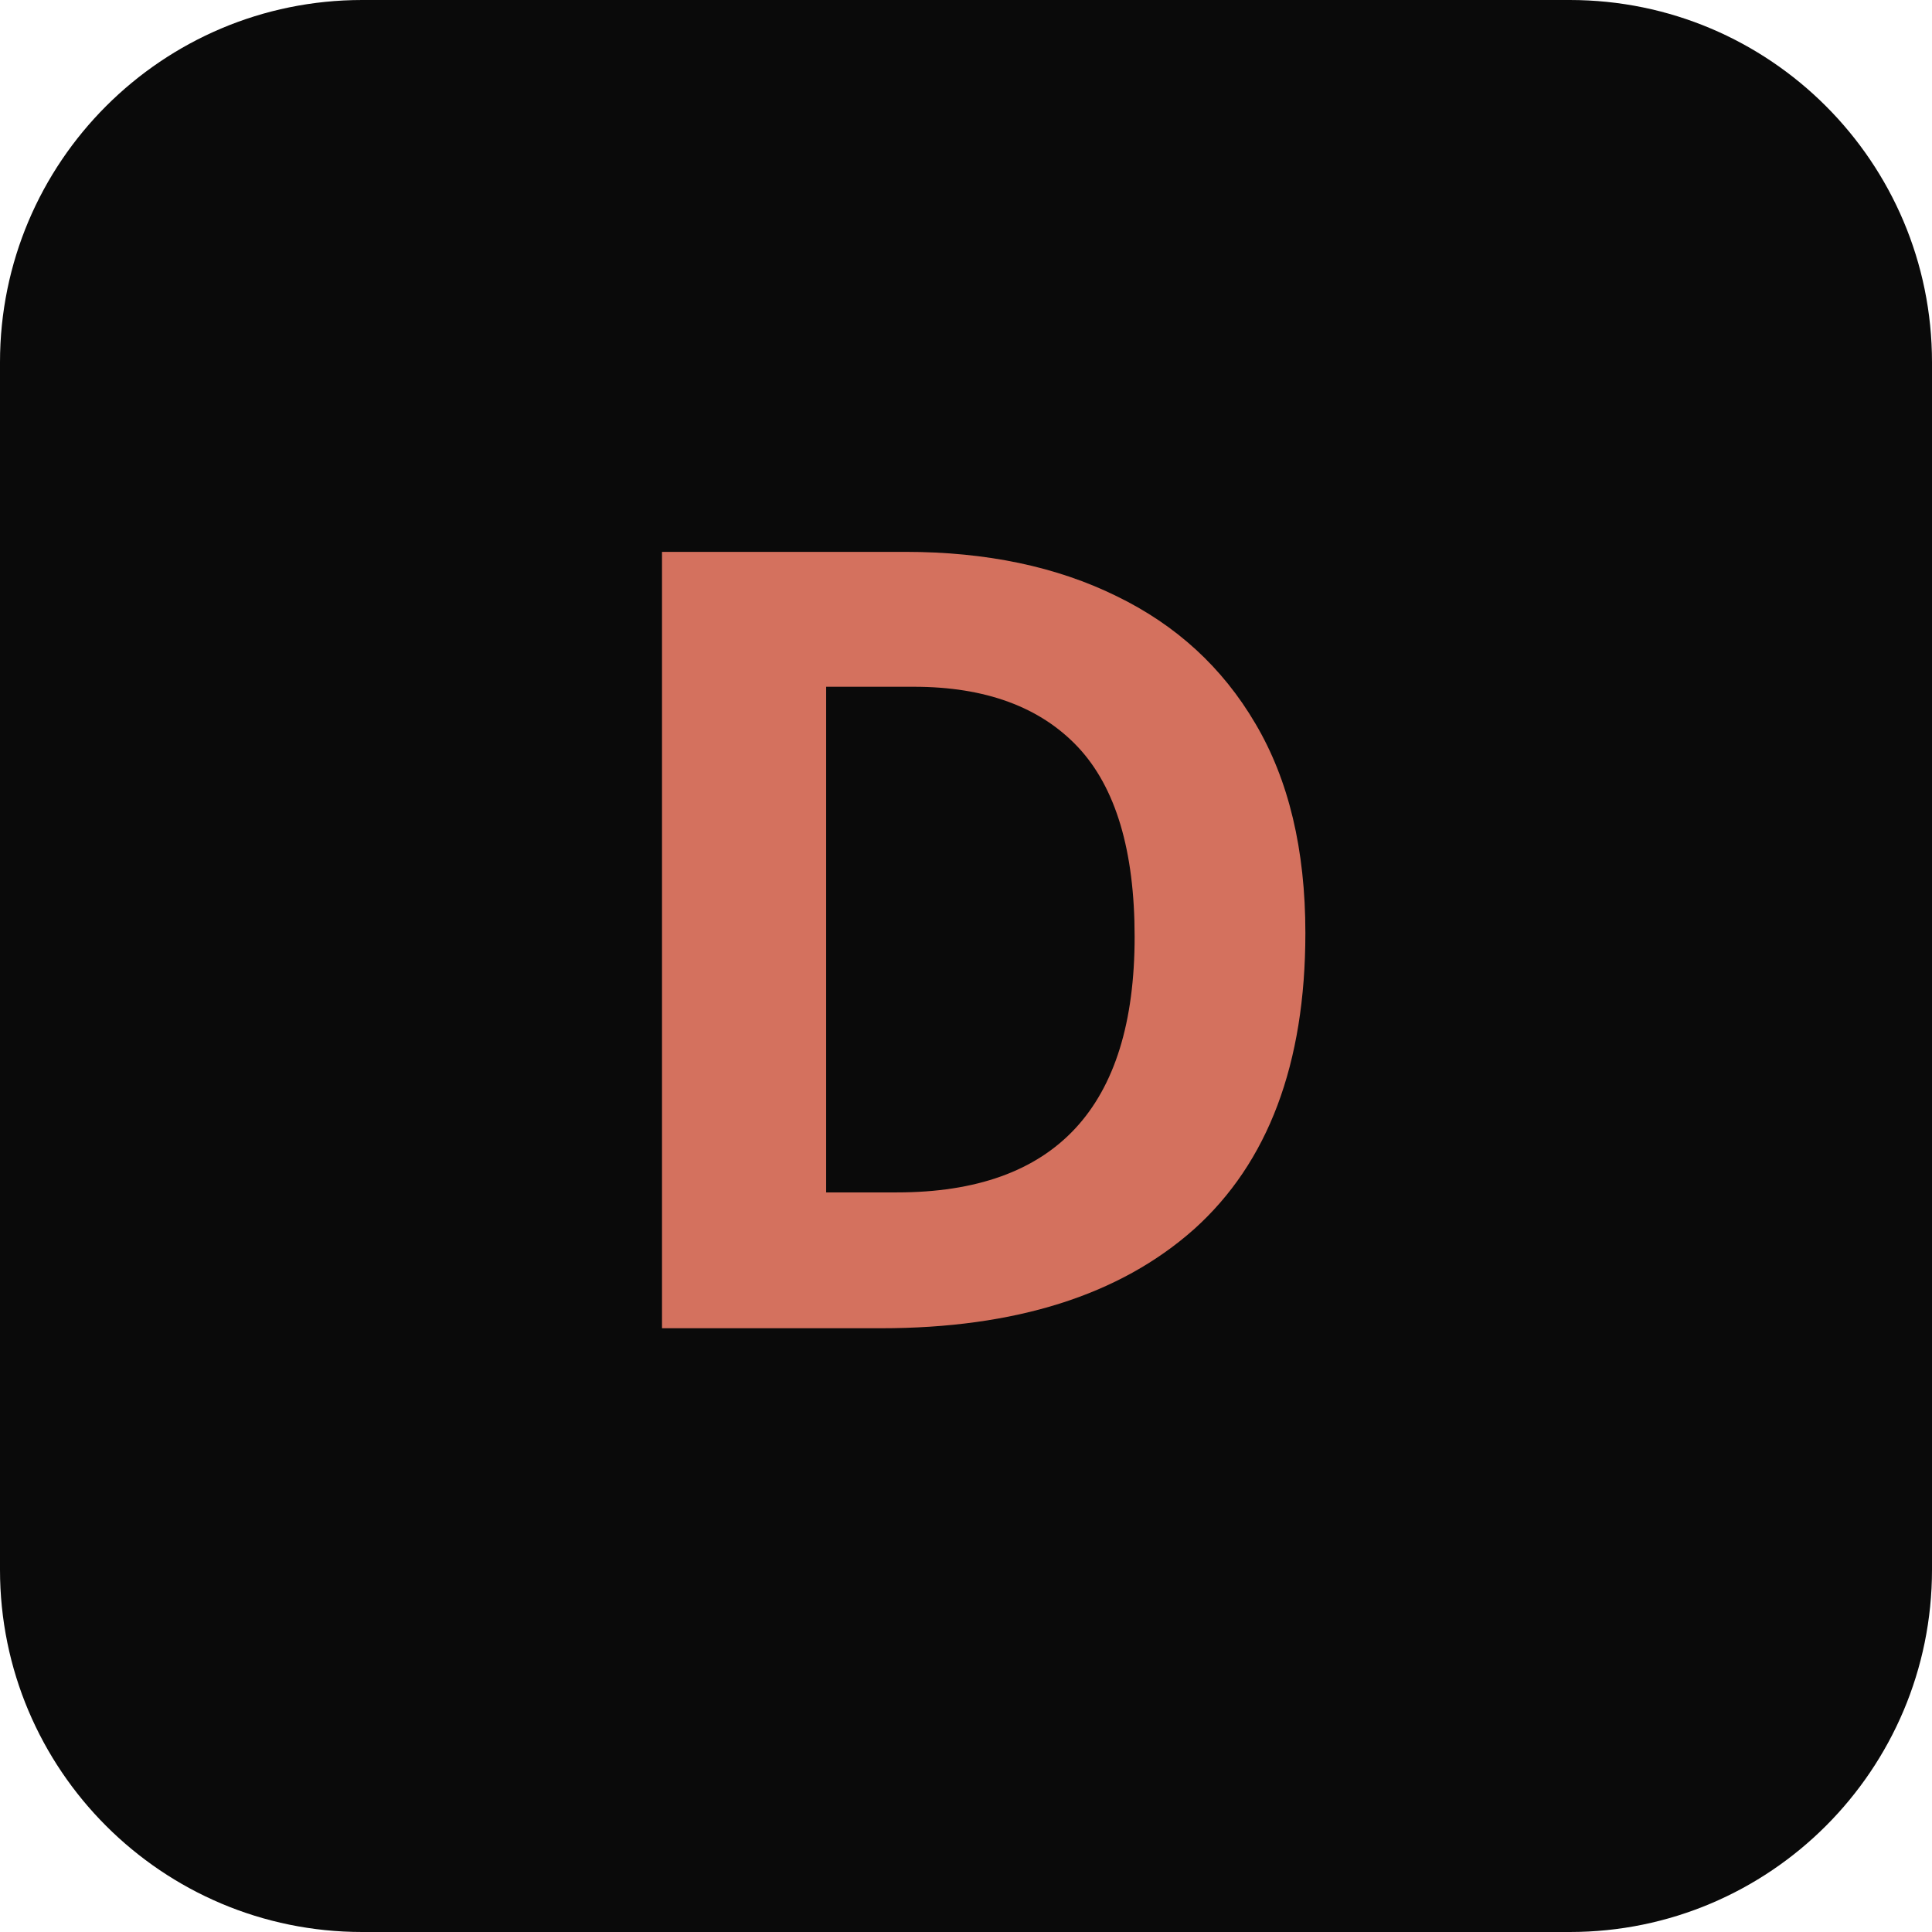
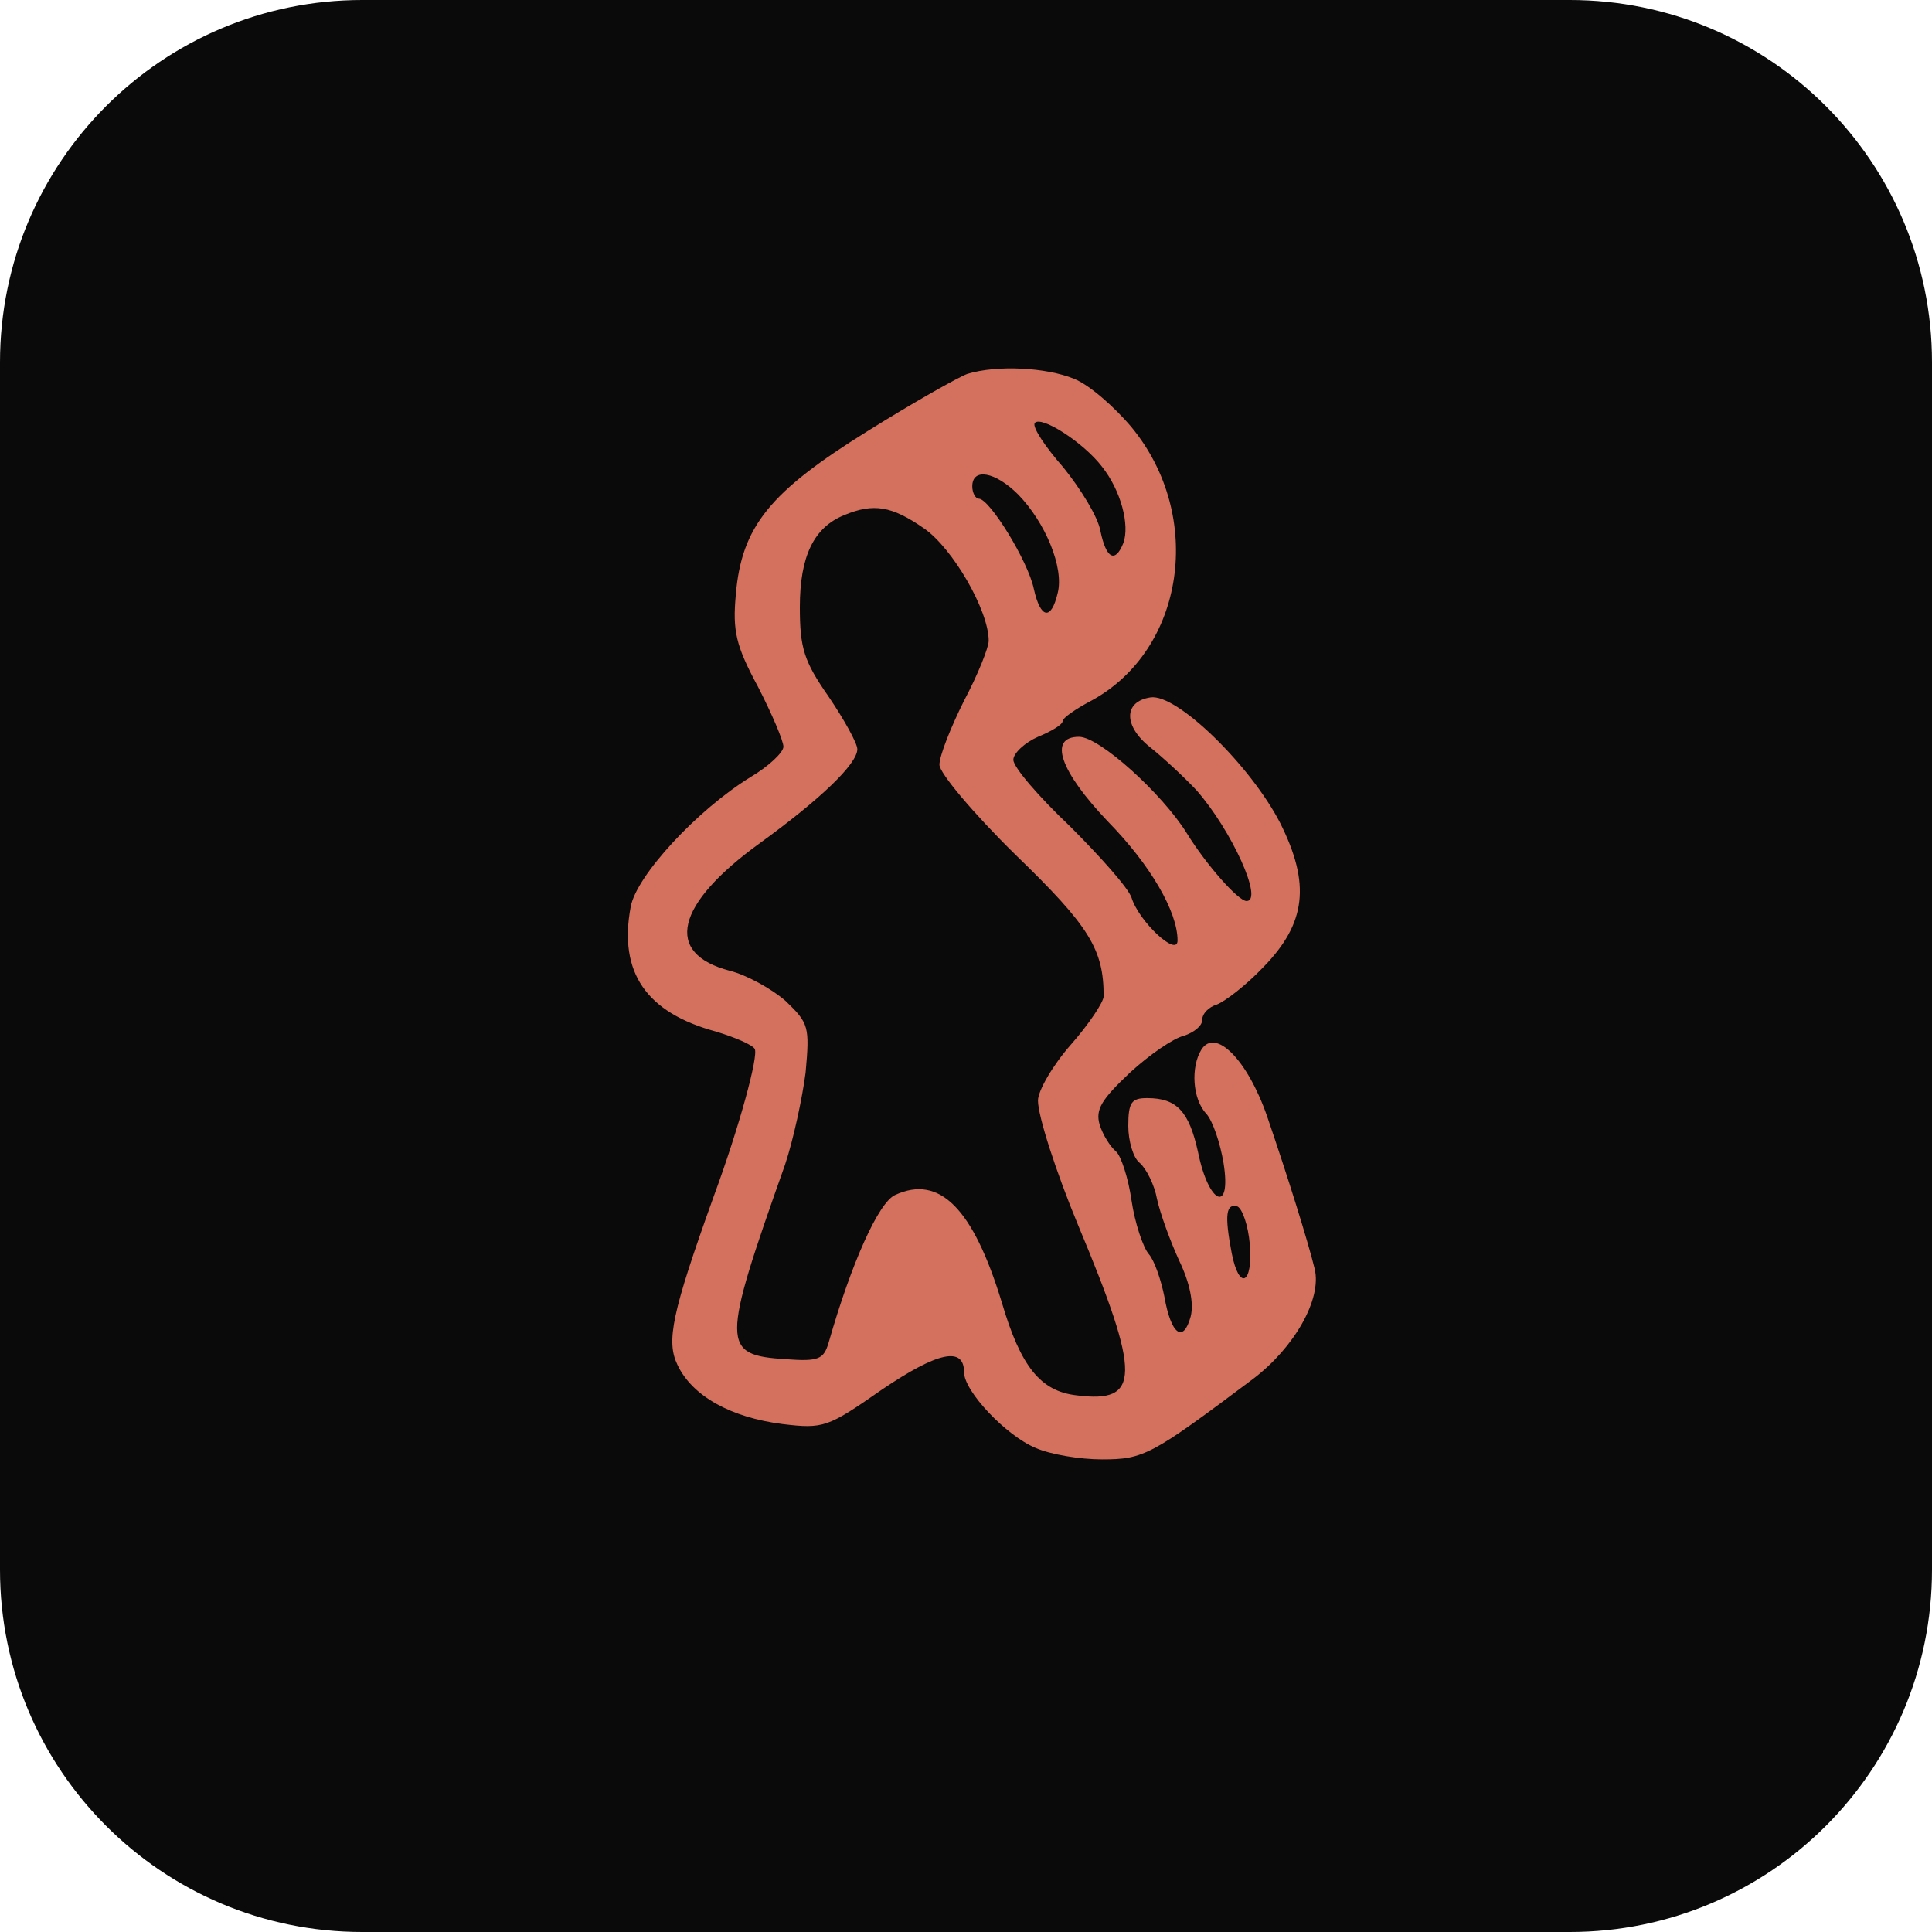
<svg xmlns="http://www.w3.org/2000/svg" viewBox="0 0 32 32">
  <rect width="32" height="32" rx="6" fill="#0a0a0a" />
-   <text x="16" y="22" font-family="system-ui, sans-serif" font-size="18" font-weight="700" fill="#D4715E" text-anchor="middle">D</text>
+   <g transform="translate(4,3.5) scale(0.0136,-0.0136) translate(0,-1760)" fill="#D4715E">
+     <path d="M884 1562 c-11 -4 -66 -35 -122 -70 -119 -74 -153 -116 -160 -199 -4 -44 0 -62 27 -112 17 -33 31 -66 31 -73 0 -7 -18 -24 -40 -37 -65 -40 -139 -120 -146 -158 -15 -80 19 -129 104 -152 23 -7 44 -16 47 -21 5 -8 -19 -96 -50 -180 -51 -142 -58 -176 -44 -205 18 -38 65 -64 128 -72 50 -6 55 -4 121 42 68 46 100 53 100 21 0 -23 51 -77 87 -92 18 -8 54 -14 81 -14 51 0 60 5 184 98 50 38 84 97 75 134 -8 33 -33 113 -58 186 -24 69 -63 108 -80 81 -13 -21 -11 -60 6 -78 8 -9 17 -36 21 -60 10 -62 -18 -51 -31 13 -11 50 -26 66 -62 66 -19 0 -23 -5 -23 -34 0 -18 6 -39 14 -45 8 -7 18 -27 21 -44 4 -18 16 -51 27 -75 13 -27 18 -52 14 -68 -9 -33 -24 -22 -32 24 -4 20 -12 44 -19 52 -7 8 -17 38 -21 65 -4 28 -13 55 -19 60 -7 6 -16 20 -20 33 -5 18 2 30 37 63 24 22 53 42 66 45 12 4 22 12 22 19 0 8 8 16 18 19 10 4 35 23 56 45 53 54 58 102 21 176 -36 70 -126 158 -158 153 -33 -5 -33 -35 0 -61 15 -12 40 -35 56 -52 43 -49 82 -135 61 -135 -10 0 -49 44 -73 83 -30 48 -106 117 -131 117 -38 0 -23 -42 35 -103 52 -53 85 -110 85 -145 0 -21 -47 23 -56 52 -4 12 -38 50 -75 87 -38 36 -69 72 -69 81 0 8 14 21 30 28 17 7 30 15 30 19 0 4 16 15 35 25 114 62 138 225 49 333 -21 25 -52 52 -70 59 -34 14 -94 17 -130 6z m164 -113 c23 -29 34 -71 26 -93 -10 -25 -21 -19 -28 15 -3 17 -24 51 -45 77 -22 25 -38 49 -35 54 7 10 59 -23 82 -53z m-102 -34 c33 -34 56 -89 48 -120 -8 -34 -21 -31 -29 5 -7 34 -54 110 -67 110 -4 0 -8 7 -8 15 0 23 28 18 56 -10z m-115 -41 c35 -24 79 -100 79 -137 0 -8 -13 -41 -30 -73 -16 -32 -30 -67 -30 -78 0 -10 41 -59 93 -110 90 -87 107 -115 107 -172 0 -7 -18 -34 -40 -59 -22 -25 -40 -56 -40 -68 0 -19 22 -87 49 -152 77 -184 76 -217 -2 -207 -44 5 -68 35 -91 113 -35 115 -76 156 -130 131 -20 -9 -53 -82 -81 -180 -6 -20 -12 -23 -52 -20 -79 5 -79 17 -1 237 10 30 21 81 25 112 5 56 4 60 -24 87 -17 15 -48 32 -68 37 -81 21 -67 81 37 156 73 53 118 96 118 114 0 7 -16 36 -35 64 -30 43 -35 59 -35 109 0 62 17 97 54 112 36 15 58 11 97 -16z m397 -872 c4 -49 -13 -57 -22 -11 -9 47 -7 61 7 57 6 -3 13 -23 15 -46z" />
+   </g>
</svg>
